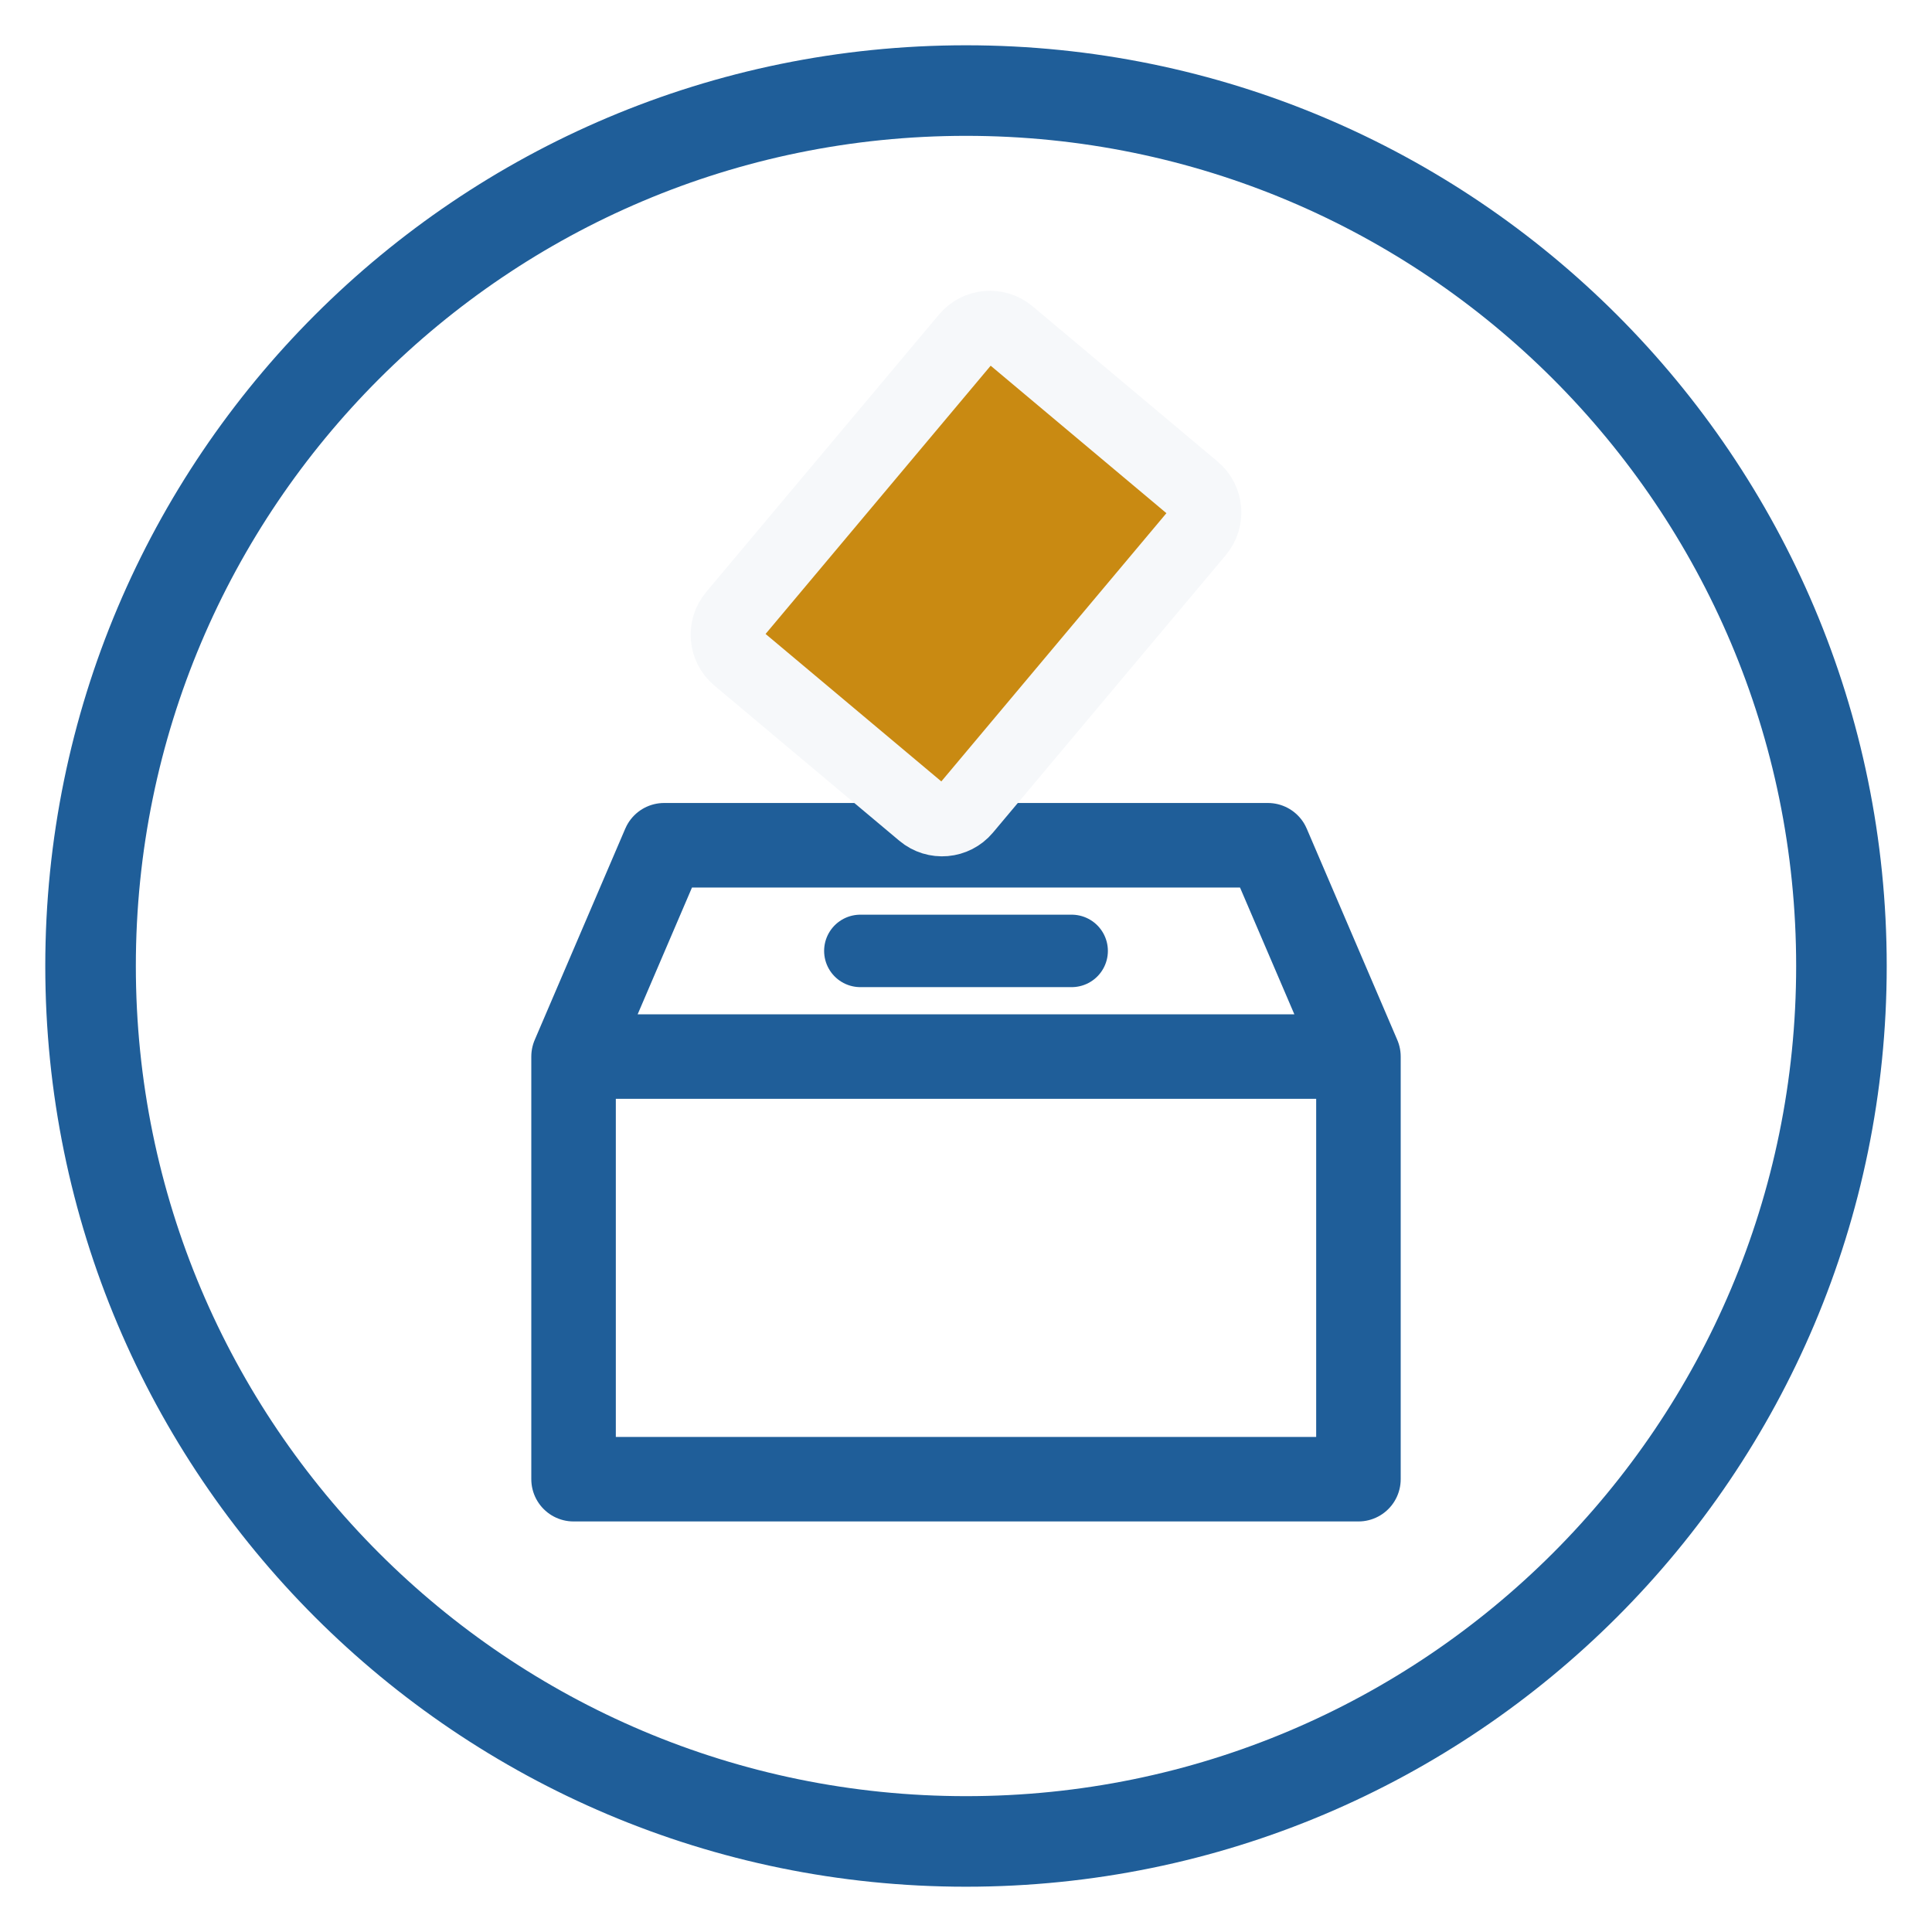
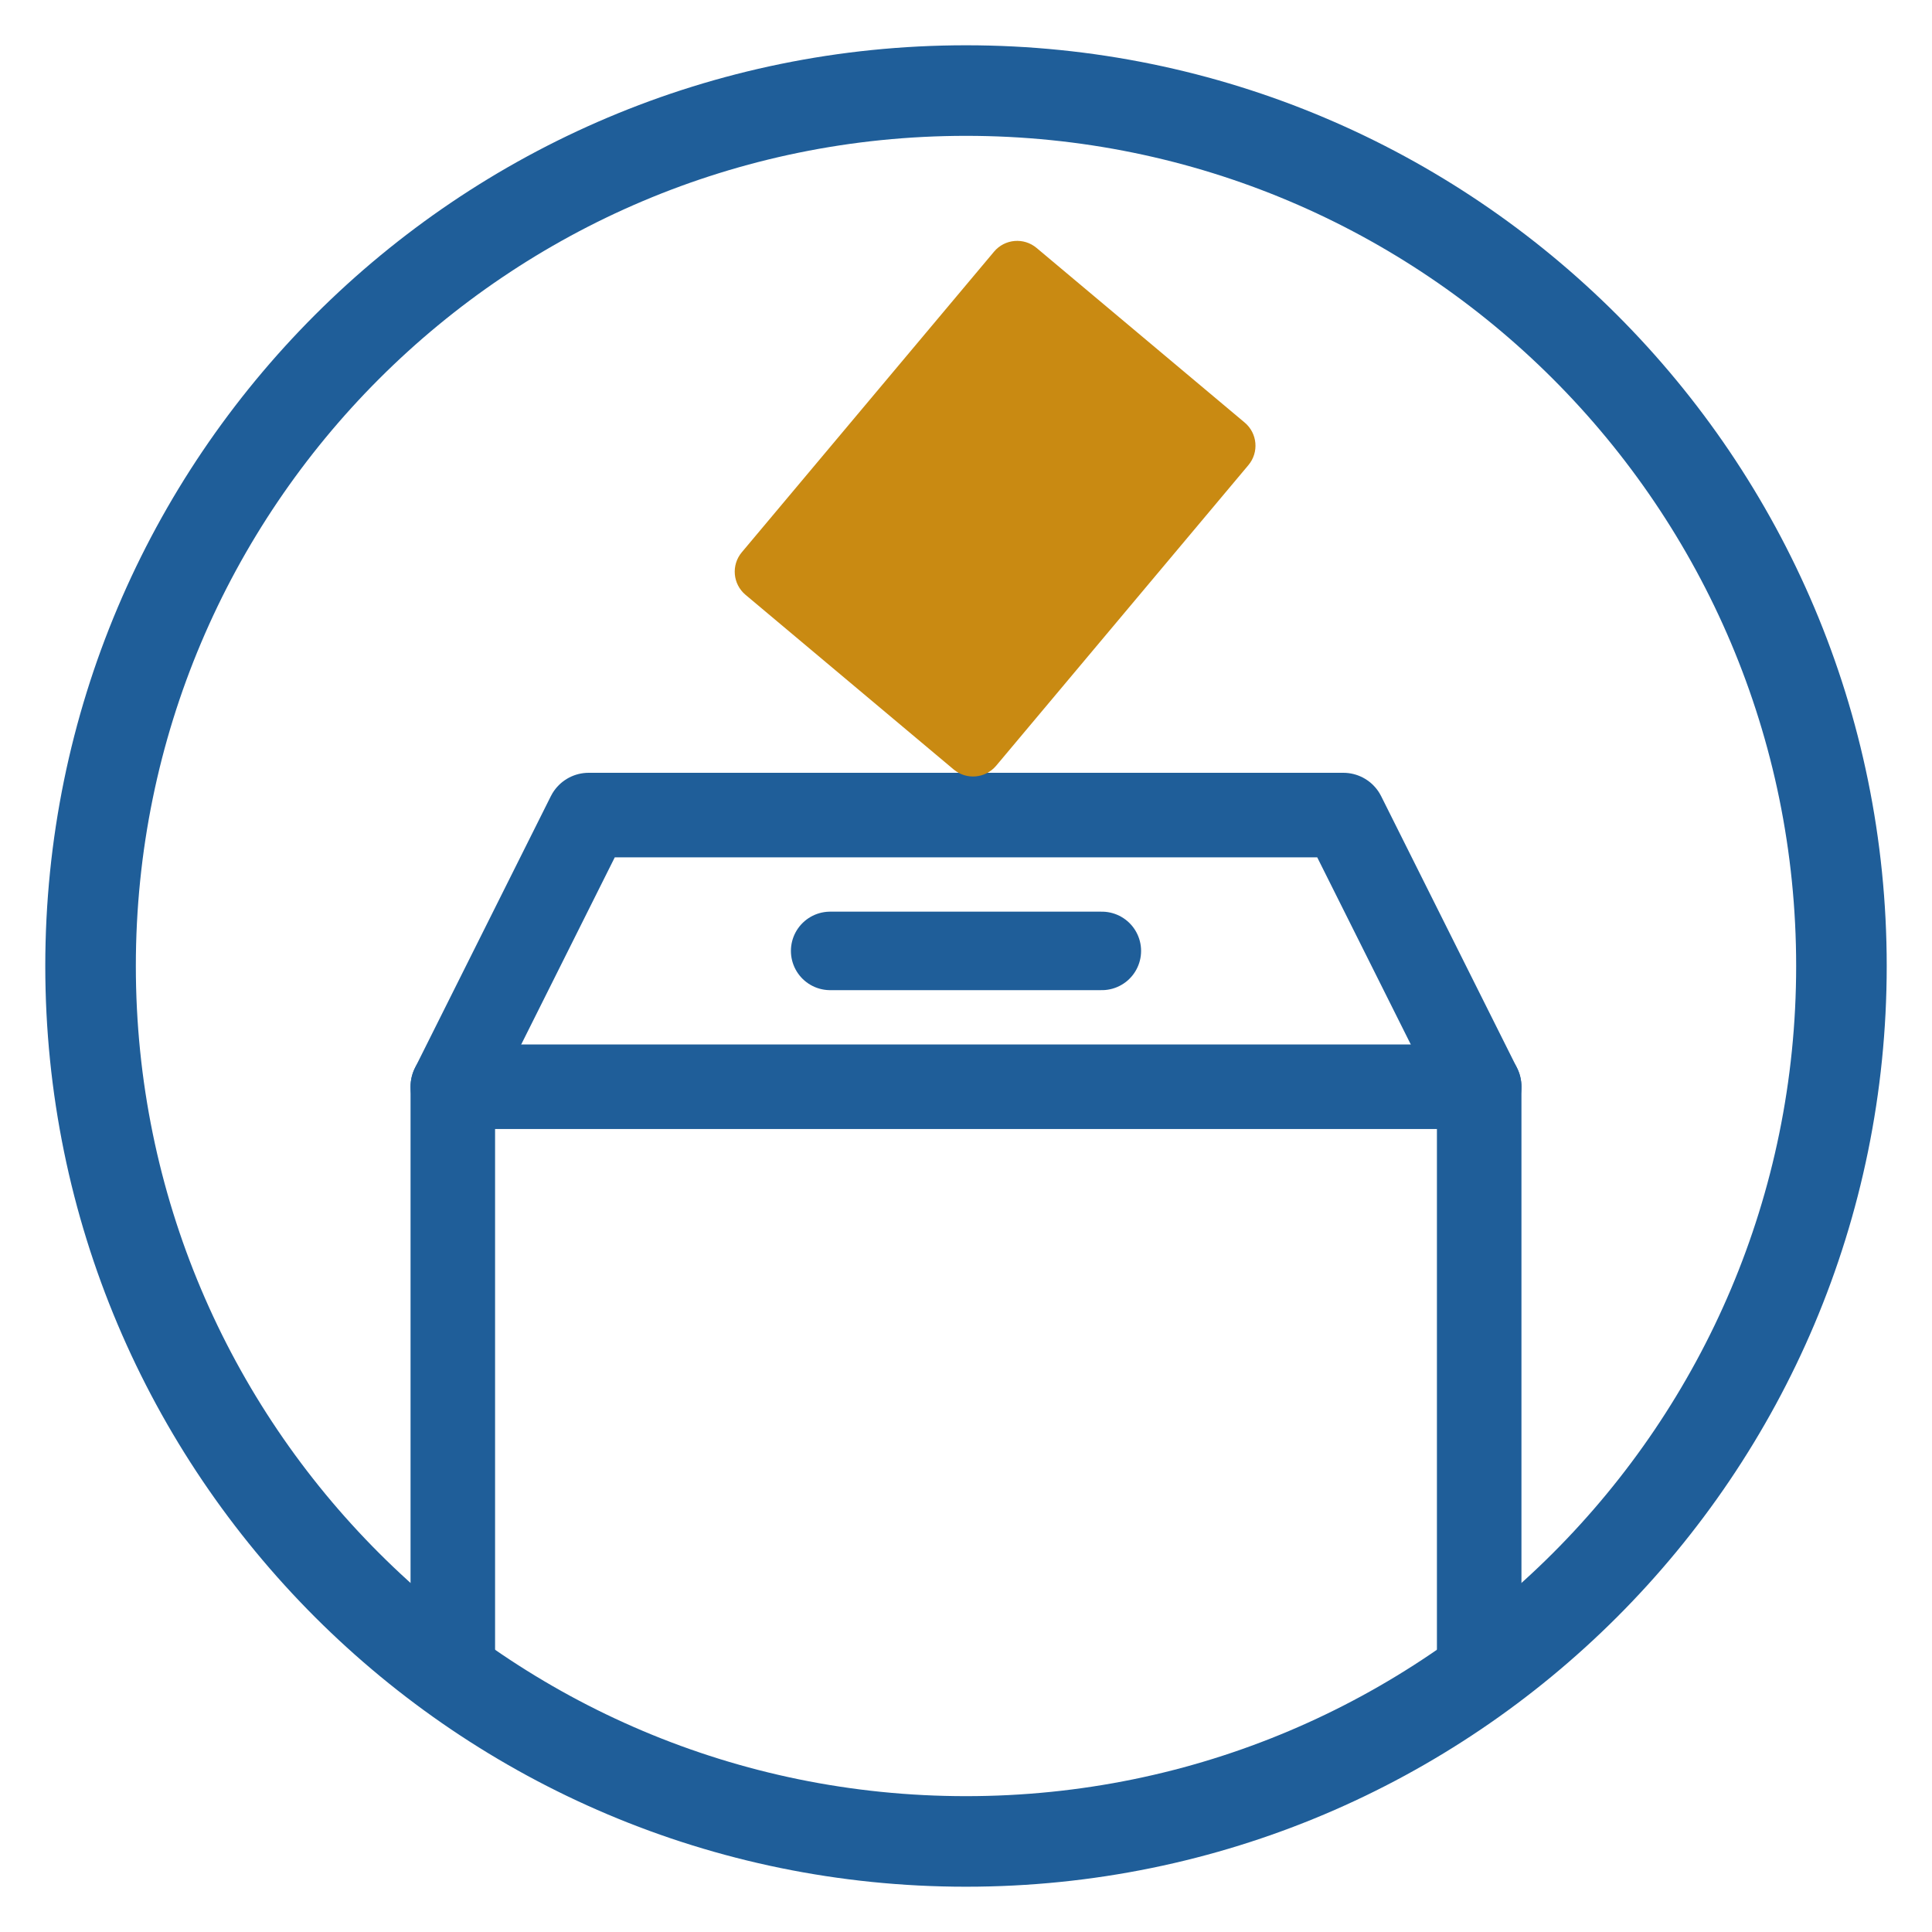
<svg xmlns="http://www.w3.org/2000/svg" viewBox="0 0 64 64" fill="none" stroke-linejoin="round" stroke-linecap="round">
-   <style>.c{stroke:#1f5e99}.f{fill:#c98a12;stroke:#f6f8fa}@media (prefers-color-scheme:dark){.c{stroke:#7fb2e5}.f{fill:#f0b648;stroke:#0f1720}}</style>
+   <style>.c{stroke:#1f5e99}.f{fill:#c98a12}@media (prefers-color-scheme:dark){.c{stroke:#7fb2e5}.f{fill:#f0b648}}</style>
  <circle class="c" cx="32" cy="32" r="29" stroke-width="3" />
-   <path class="c" d="M19 35h26v14H19zM19 35l3-7h20l3 7" stroke-width="2.8" />
-   <path class="c" d="M28.5 31.5h7" stroke-width="2.4" />
-   <rect class="f" x="27" y="12" width="10" height="14" rx="1" transform="rotate(40 32 19)" stroke-width="2.4" />
+   <path class="c" d="M15 55.3V36h34v19.3" stroke-width="2.8" stroke-linecap="butt" />
+   <path class="c" d="M15 36l4.5-9h25l4.5 9" stroke-width="2.8" />
+   <path class="c" d="M27.5 31.5h9" stroke-width="2.6" />
+   <rect class="f" x="26.5" y="9" width="11" height="15" rx="1" transform="rotate(40 32 18)" />
</svg>
